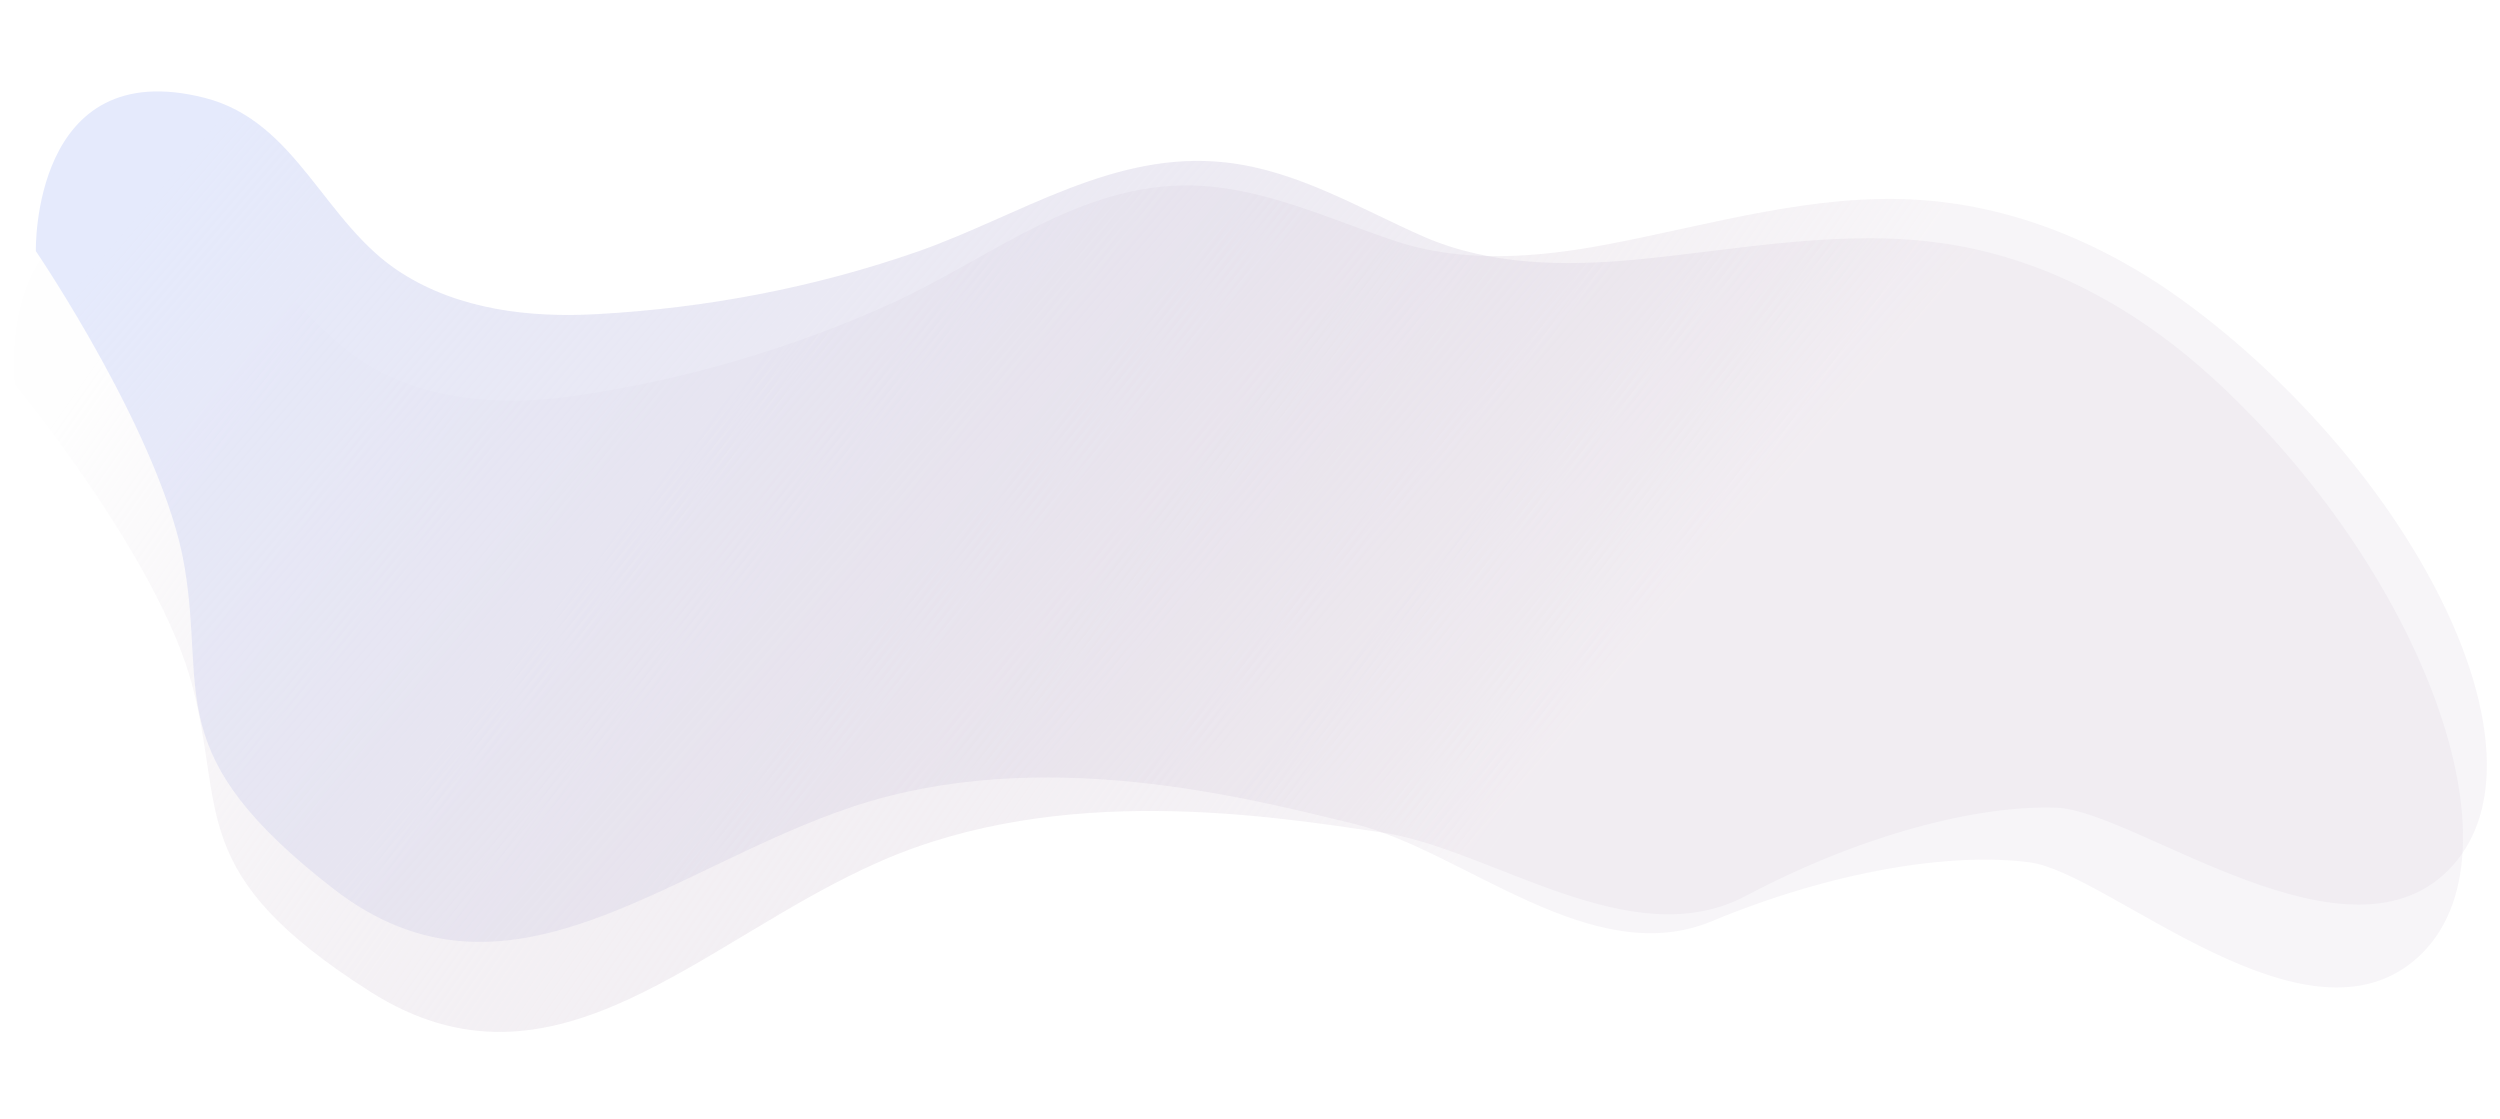
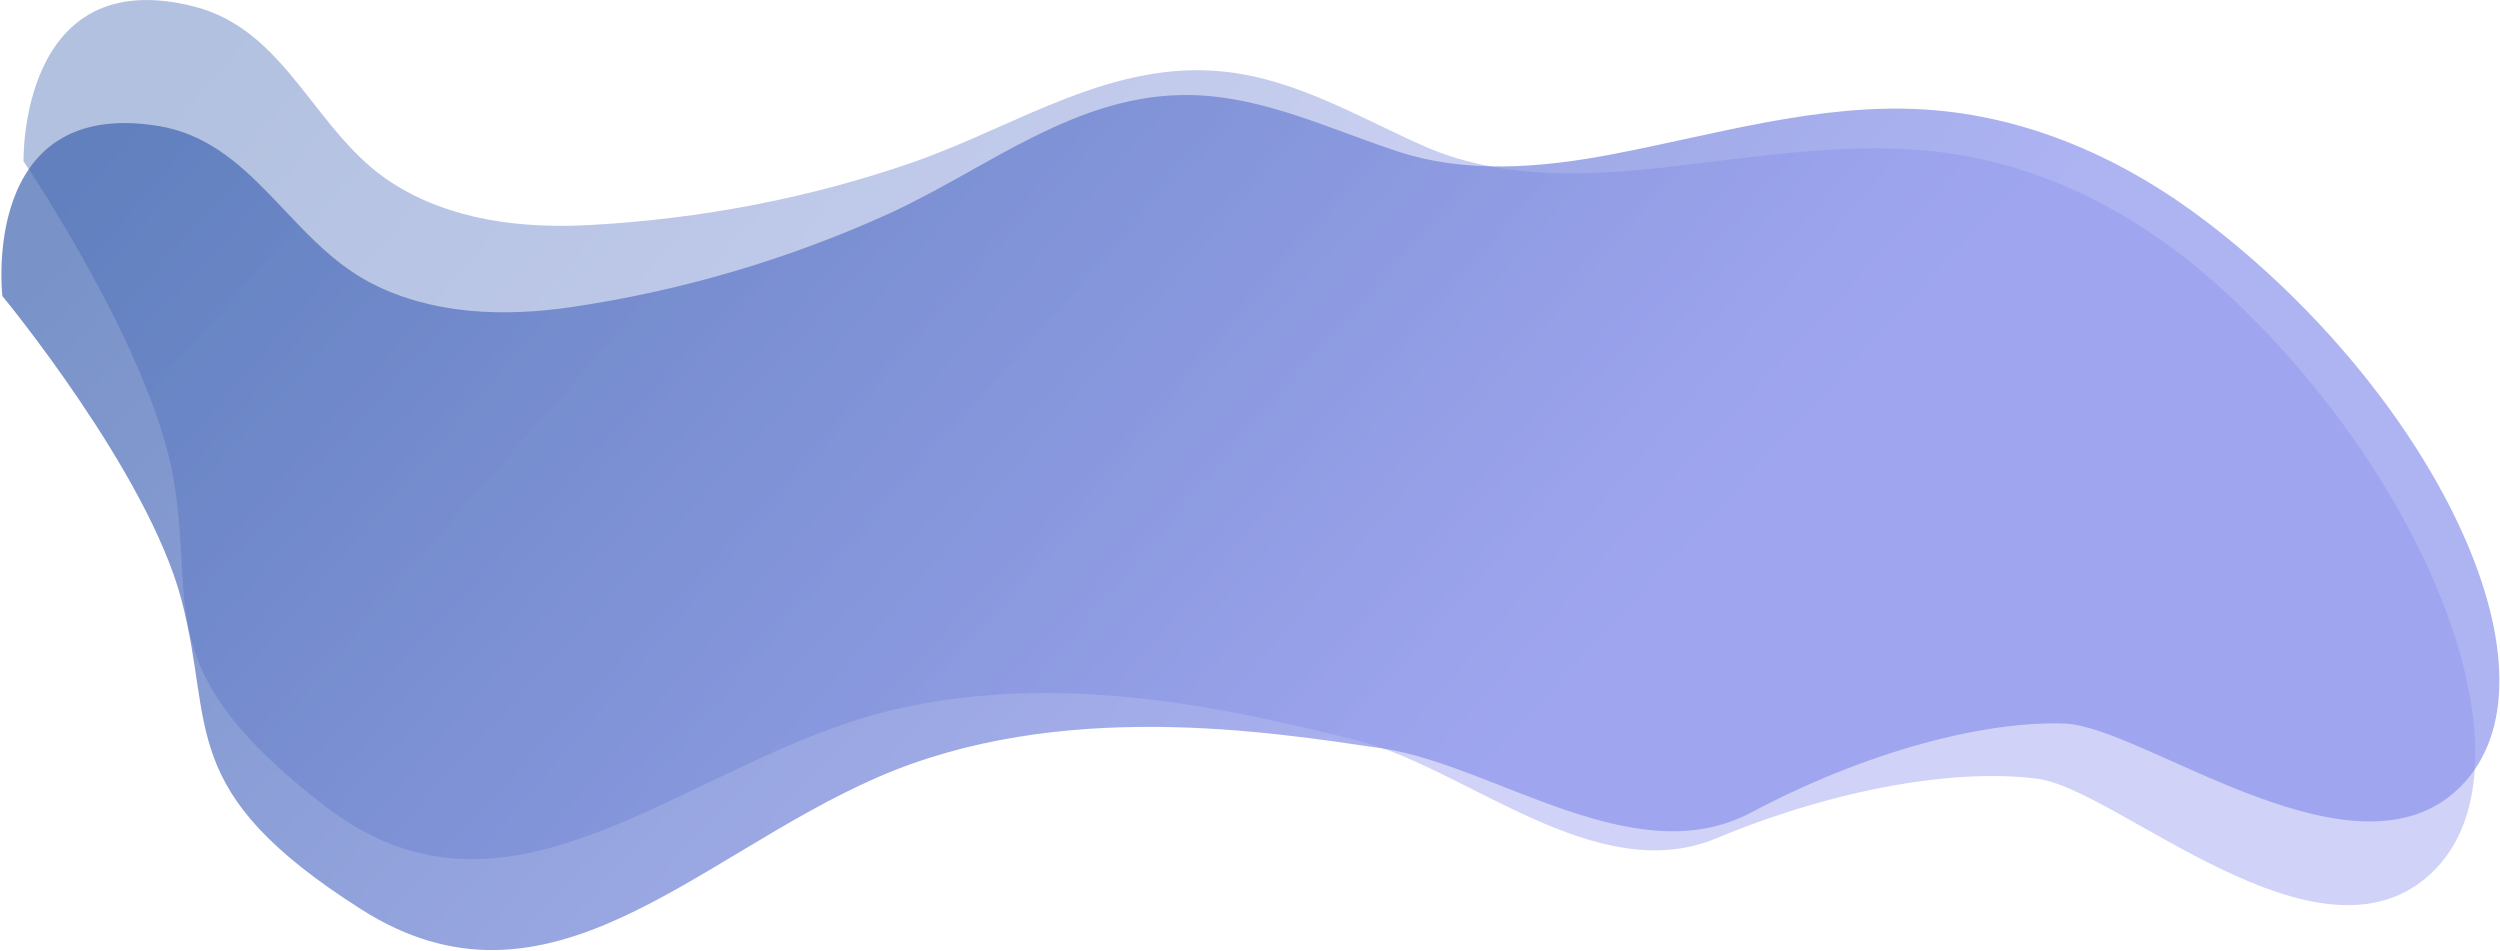
- <svg xmlns="http://www.w3.org/2000/svg" xmlns:xlink="http://www.w3.org/1999/xlink" fill="none" viewBox="0 0 1395 624">
-   <path fill="url(#a)" d="M8.3 214.4S-4.3 104.9 94 120.5c52.9 8.4 72.8 63.8 118.4 87.1 33.8 17.3 73.3 18.5 110.5 13 60.6-9 119.6-26.4 175.4-51.7 54.7-25.1 103.7-66.7 166.8-65.4 39.9.9 76.3 18.7 113.5 31 38.2 12.7 79.8 9.2 118.6 1.8 57-10.8 114.6-28.5 173.1-24.8 57 3.6 109.9 27.1 155.6 62 123.4 94.2 199.3 246.4 142.7 309.5-56.7 63-176.8-30.6-221-32.3-44.3-1.6-109.3 15.2-173.4 49.2-64.2 34-142-26.4-203.7-35.5-61.7-9-178.1-28-279 16.1-101 44.1-181.9 138.4-285 72.8-103-65.5-80.7-100.7-99.3-171.1-18.6-70.5-99-167.8-99-167.8h.1Z" />
-   <path fill="url(#b)" d="M20 140s-2.4-110 94.2-85.4c51.8 13.2 66.5 70.2 109.8 97.7 32 20.4 71.3 25.1 108.8 23 61-3.3 121.6-14.8 179.5-35 56.8-20 109.4-56.8 172.1-49.6 39.6 4.5 74.2 25.6 110.1 41.4 36.9 16 78.6 16.5 118 12.8 57.7-5.5 116.7-17.8 174.6-8.7 56.5 8.9 107 37.2 149.2 76.2 114.1 105.2 175.5 263.8 113.3 321.4-62.3 57.5-173.2-47-217-52.6-44-5.8-110.2 4.9-177.3 32.8-67 28-138.8-39.4-199.4-54.2-60.7-14.8-174.8-44.4-279.4-9.9-104.5 34.6-194 120.9-290.5 46-96.5-74.8-71-107.7-83-179.6-12-71.8-83-176.2-83-176.2v-.1Z" />
-   <path fill="url(#c)" d="M999 75h209v258H999z" />
+ <svg xmlns="http://www.w3.org/2000/svg" width="1381" height="525" viewBox="0 0 1381 525" fill="none">
+   <path d="M1.3 163.4C1.3 163.4 -11.3 53.9 87 69.5C139.9 77.9 159.8 133.3 205.4 156.6C239.2 173.9 278.7 175.1 315.9 169.6C376.495 160.646 435.536 143.244 491.3 117.9C546 92.8 595 51.2 658.1 52.5C698 53.4 734.4 71.2 771.6 83.5C809.8 96.2 851.4 92.7 890.2 85.3C947.2 74.5 1004.8 56.8 1063.3 60.5C1120.3 64.1 1173.2 87.6 1218.9 122.5C1342.3 216.7 1418.2 368.9 1361.6 432C1304.9 495 1184.8 401.4 1140.6 399.7C1096.3 398.1 1031.3 414.9 967.2 448.9C903 482.9 825.2 422.5 763.5 413.4C701.8 404.4 585.4 385.4 484.5 429.5C383.5 473.6 302.6 567.9 199.5 502.3C96.5 436.8 118.8 401.6 100.2 331.2C81.6 260.7 1.2 163.4 1.2 163.4H1.3Z" fill="url(#paint0_linear_728_112)" fill-opacity="0.7" />
+   <path d="M13 89.003C13 89.001 13 89.002 13 89C12.998 88.925 10.633 -20.992 107.2 3.6C159 16.8 173.7 73.8 217 101.3C249 121.7 288.3 126.4 325.8 124.3C386.8 121 447.4 109.5 505.3 89.3C562.1 69.3 614.7 32.5 677.4 39.7C717 44.2 751.6 65.3 787.5 81.1C824.4 97.1 866.1 97.6 905.5 93.9C963.2 88.4 1022.2 76.1 1080.1 85.2C1136.6 94.1 1187.1 122.4 1229.3 161.4C1343.4 266.6 1404.8 425.2 1342.6 482.8C1280.3 540.3 1169.4 435.8 1125.6 430.2C1081.6 424.4 1015.4 435.1 948.3 463C881.3 491 809.5 423.6 748.9 408.8C688.2 394 574.1 364.4 469.5 398.9C365 433.5 275.5 519.8 179 444.9C82.5 370.1 108 337.2 96 265.3C84.1 194.095 14.173 90.828 13.015 89.121C12.979 89.069 13 89.066 13 89.003Z" fill="url(#paint1_linear_728_112)" fill-opacity="0.4" />
  <defs>
-     <linearGradient id="a" x1="113.5" x2="763.7" y1="115.1" y2="573.2" gradientUnits="userSpaceOnUse">
-       <stop stop-color="#FEFEFE" />
-       <stop offset="1" stop-color="#D9CEDB" stop-opacity=".2" />
+     <linearGradient id="paint0_linear_728_112" x1="116.932" y1="52.47" x2="693.508" y2="583.467" gradientUnits="userSpaceOnUse">
+       <stop stop-color="#3F64B0" />
+       <stop offset="1" stop-color="#8A92EC" />
    </linearGradient>
-     <linearGradient id="b" x1="134" x2="738.9" y1="51" y2="567.5" gradientUnits="userSpaceOnUse">
-       <stop stop-color="#E5EAFC" />
-       <stop offset="1" stop-color="#D9CEDB" stop-opacity=".2" />
+     <linearGradient id="paint1_linear_728_112" x1="127.002" y1="0.013" x2="731.854" y2="516.499" gradientUnits="userSpaceOnUse">
+       <stop stop-color="#3F64B0" />
+       <stop offset="1" stop-color="#8A92EC" />
    </linearGradient>
-     <pattern id="c" width="1" height="1" patternContentUnits="objectBoundingBox">
-       <use xlink:href="#d" transform="scale(.00478 .00388)" />
-     </pattern>
  </defs>
</svg>
